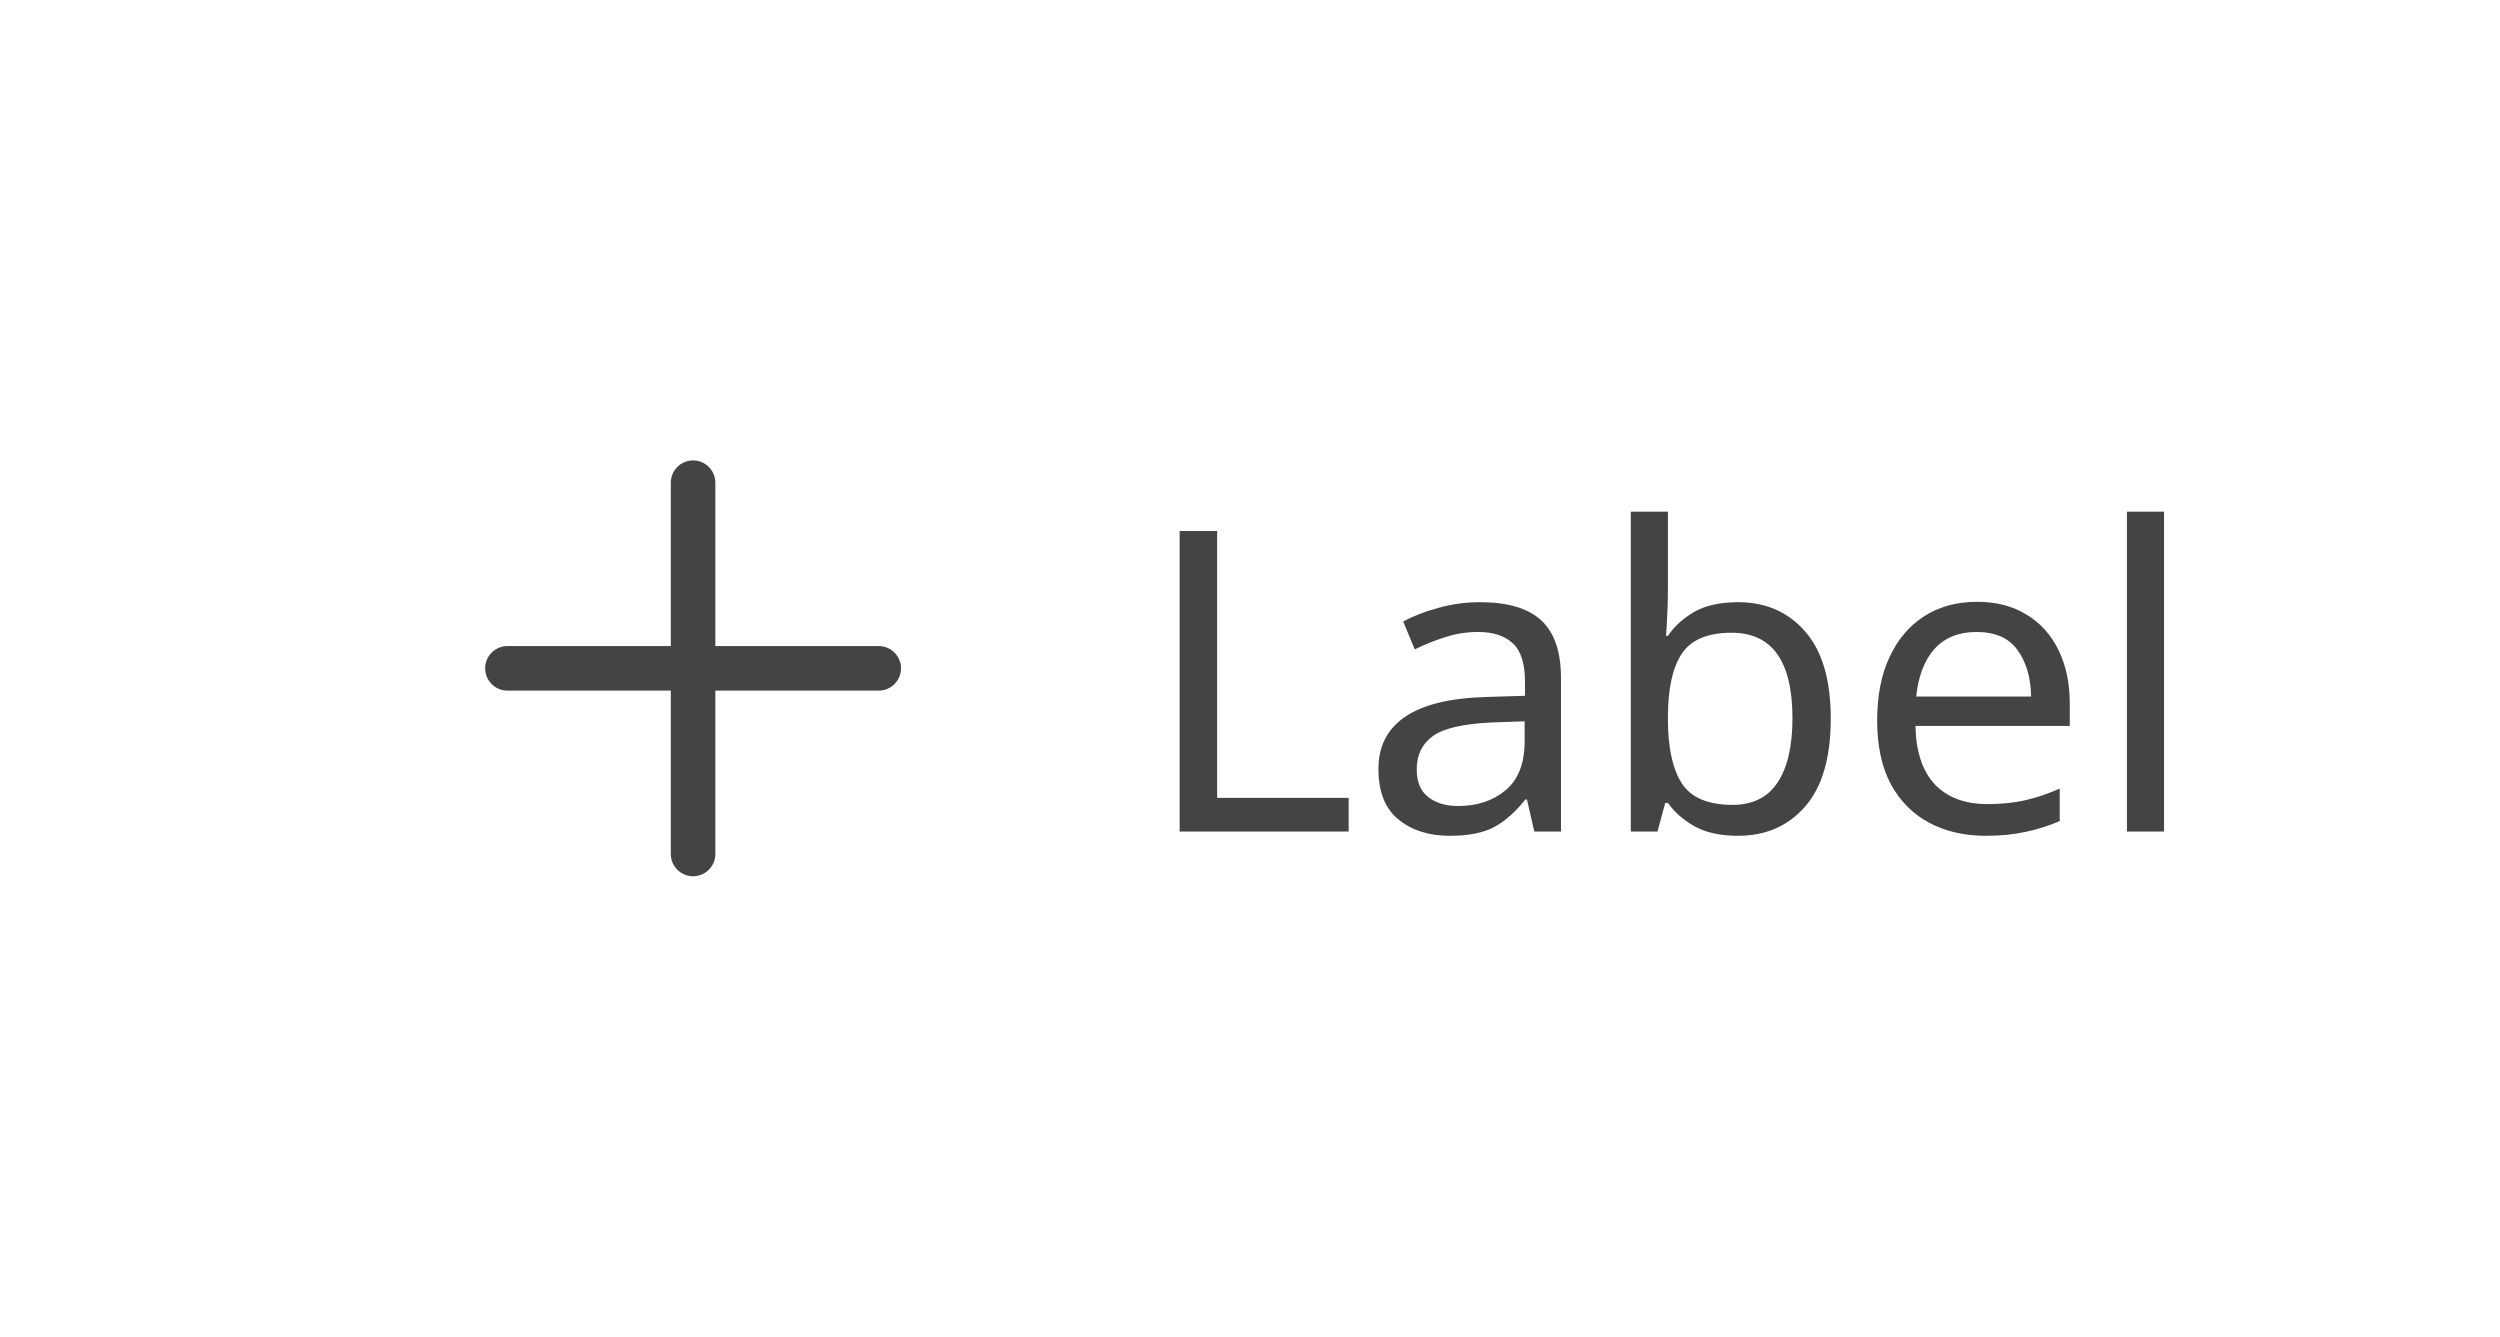
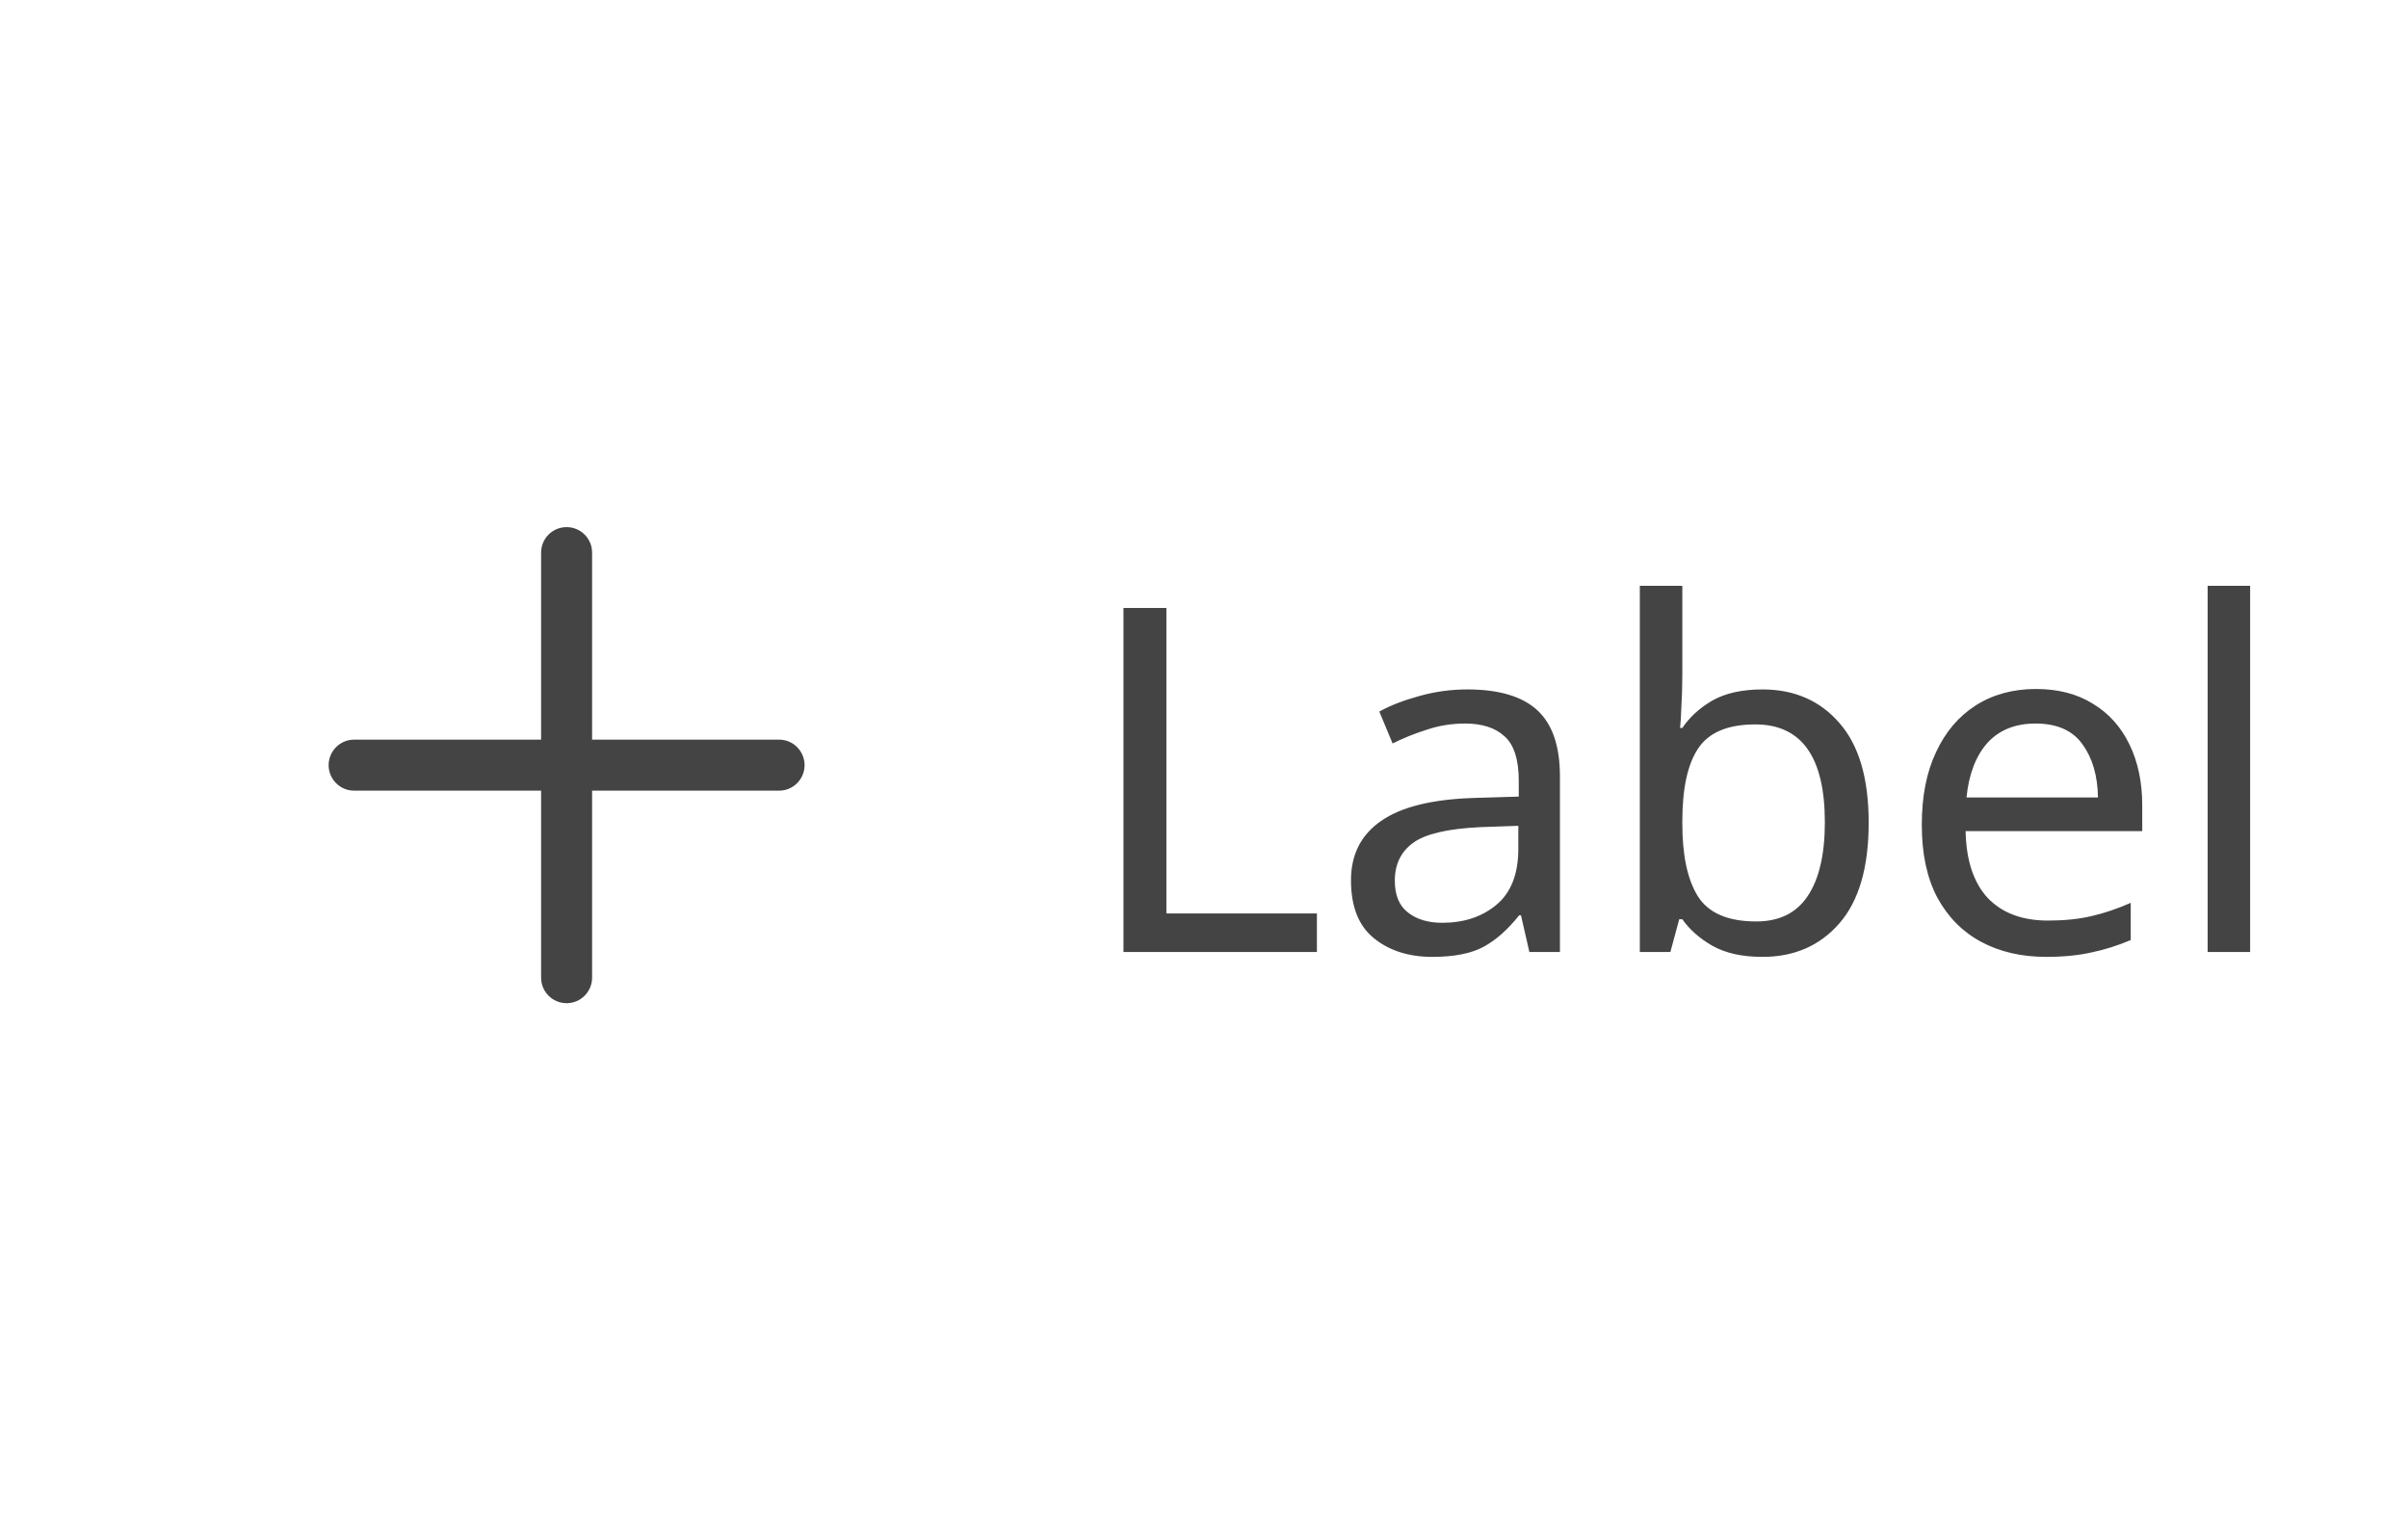
- <svg xmlns="http://www.w3.org/2000/svg" width="100.998" height="54" viewBox="0 0 100.998 54">
-   <rect data-part="container" data-tokens="" x="8" y="8" width="84.998" height="38" rx="0" fill="none" />
-   <rect data-part="tab-item" data-tokens="cornerRadius=corner-radius-0" x="8" y="8" width="84.998" height="38" rx="0" fill="none" />
-   <rect data-part="row" data-tokens="paddingInlineStart=spacing-100;paddingInlineEnd=spacing-100;paddingBlockStart=base-padding-vertical-medium;paddingBlockEnd=base-padding-vertical-medium;gap=base-gap-medium" x="8" y="8" width="84.998" height="38" rx="0" fill="none" />
+ <svg xmlns="http://www.w3.org/2000/svg" width="84.998" height="54" viewBox="0 0 84.998 54">
+   <rect data-part="container" data-tokens="" x="8" y="8" width="68.998" height="38" rx="0" fill="none" />
+   <rect data-part="tab-item" data-tokens="cornerRadius=corner-radius-0" x="8" y="8" width="68.998" height="38" rx="0" fill="none" />
+   <rect data-part="row" data-tokens="paddingBlockStart=base-padding-vertical-medium;paddingBlockEnd=base-padding-vertical-medium;gap=base-gap-medium" x="8" y="8" width="68.998" height="38" rx="0" fill="none" />
  <g data-part="icon" data-tokens="width=workflow-icon-medium;height=workflow-icon-medium;color=disabled-content-color">
-     <rect x="16" y="15" width="24" height="24" fill="none" />
-     <g transform="translate(16 15) scale(1.2)">
+     <rect x="8" y="15" width="24" height="24" fill="none" />
+     <g transform="translate(8 15) scale(1.2)">
      <path d="m16.25,9.25h-5.5V3.75c0-.414-.336-.75-.75-.75s-.75.336-.75.75v5.5H3.75c-.414,0-.75.336-.75.75s.336.75.75.75h5.5v5.5c0,.414.336.75.75.75s.75-.336.75-.75v-5.5h5.5c.414,0,.75-.336.75-.75s-.336-.75-.75-.75Z" fill="rgb(68, 68, 68)" />
    </g>
  </g>
-   <text data-part="label" data-tokens="color=disabled-content-color;fontSize=font-size-100;fontWeight=regular-font-weight;fontFamily=default-font-family;lineHeight=line-height-100" x="46" y="27" font-family="'Adobe Clean Spectrum VF', 'Adobe Clean Spectrum VF', adobe-clean-spectrum-vf, 'Adobe Clean', 'Source Sans 3', sans-serif" font-size="17" font-weight="400" dominant-baseline="central" fill="rgb(68, 68, 68)">Label</text>
-   <rect data-part="selection-indicator" data-tokens="" x="8" y="46" width="84.998" height="0" rx="0" fill="none" />
+   <text data-part="label" data-tokens="color=disabled-content-color;fontSize=font-size-100;fontWeight=regular-font-weight;fontFamily=default-font-family;lineHeight=line-height-100" x="38" y="27" font-family="'Adobe Clean Spectrum VF', 'Adobe Clean Spectrum VF', adobe-clean-spectrum-vf, 'Adobe Clean', 'Source Sans 3', sans-serif" font-size="17" font-weight="400" dominant-baseline="central" fill="rgb(68, 68, 68)">Label</text>
+   <rect data-part="selection-indicator" data-tokens="" x="8" y="46" width="68.998" height="0" rx="0" fill="none" />
</svg>
